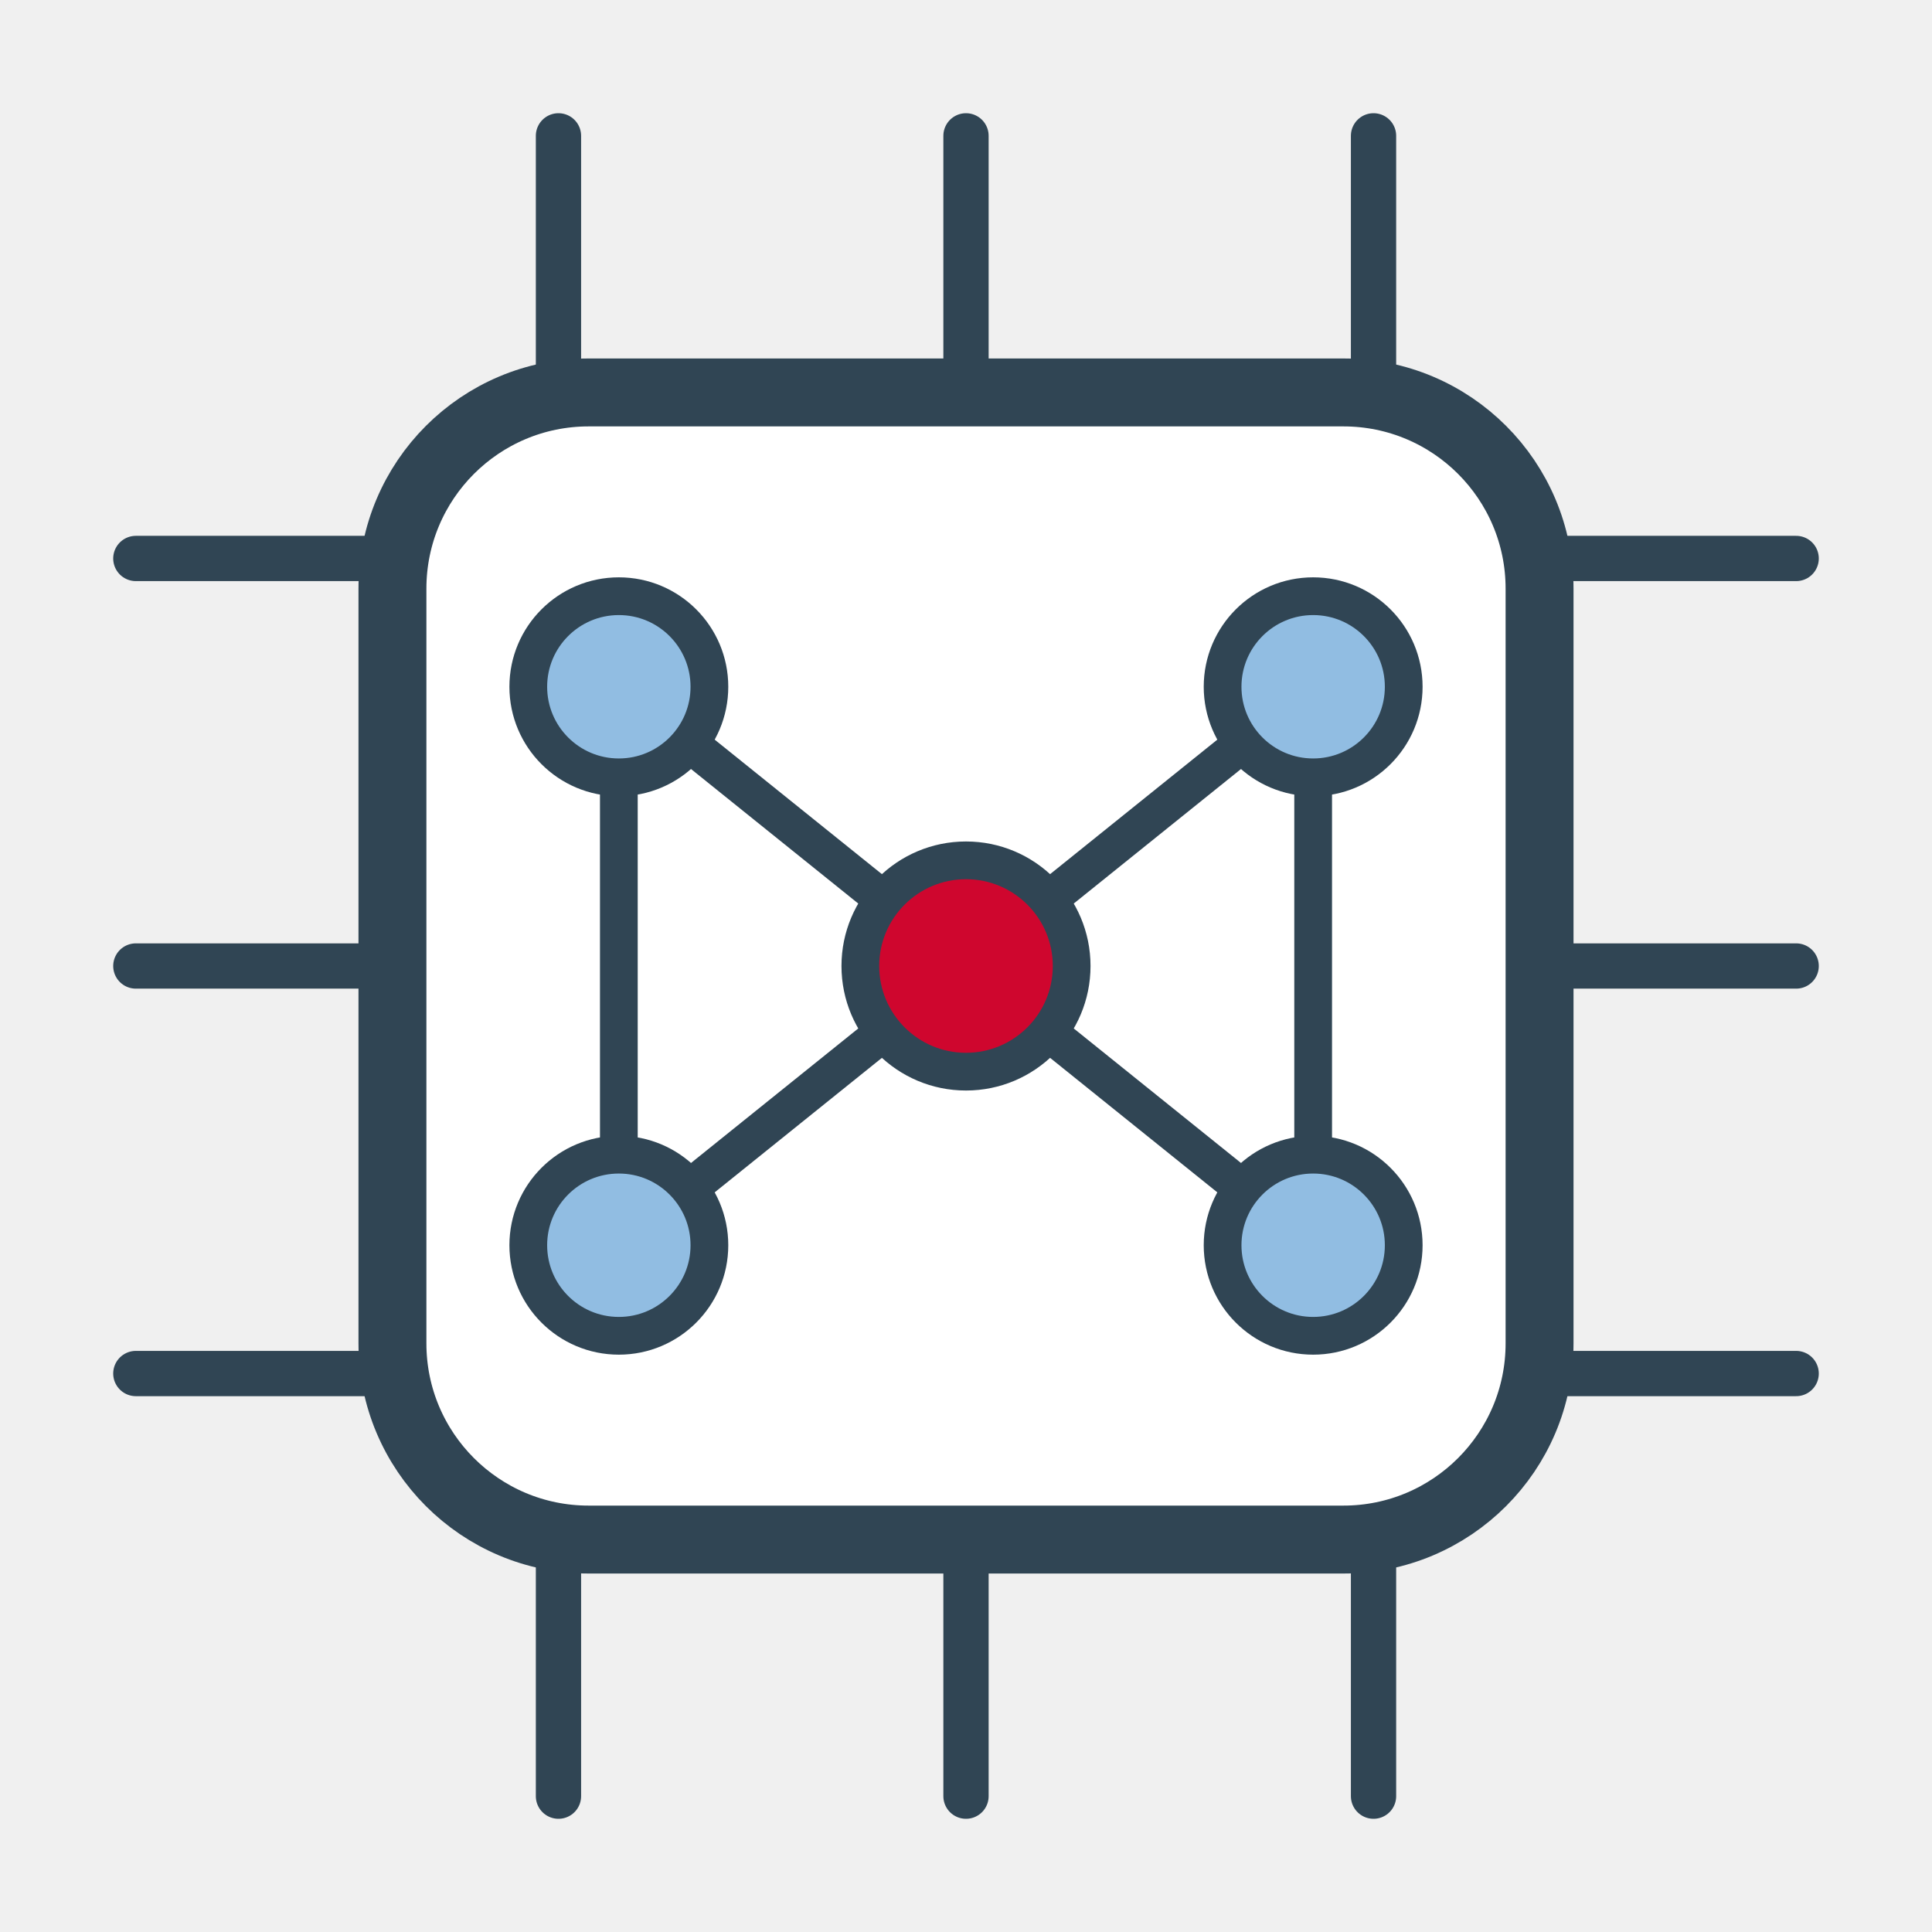
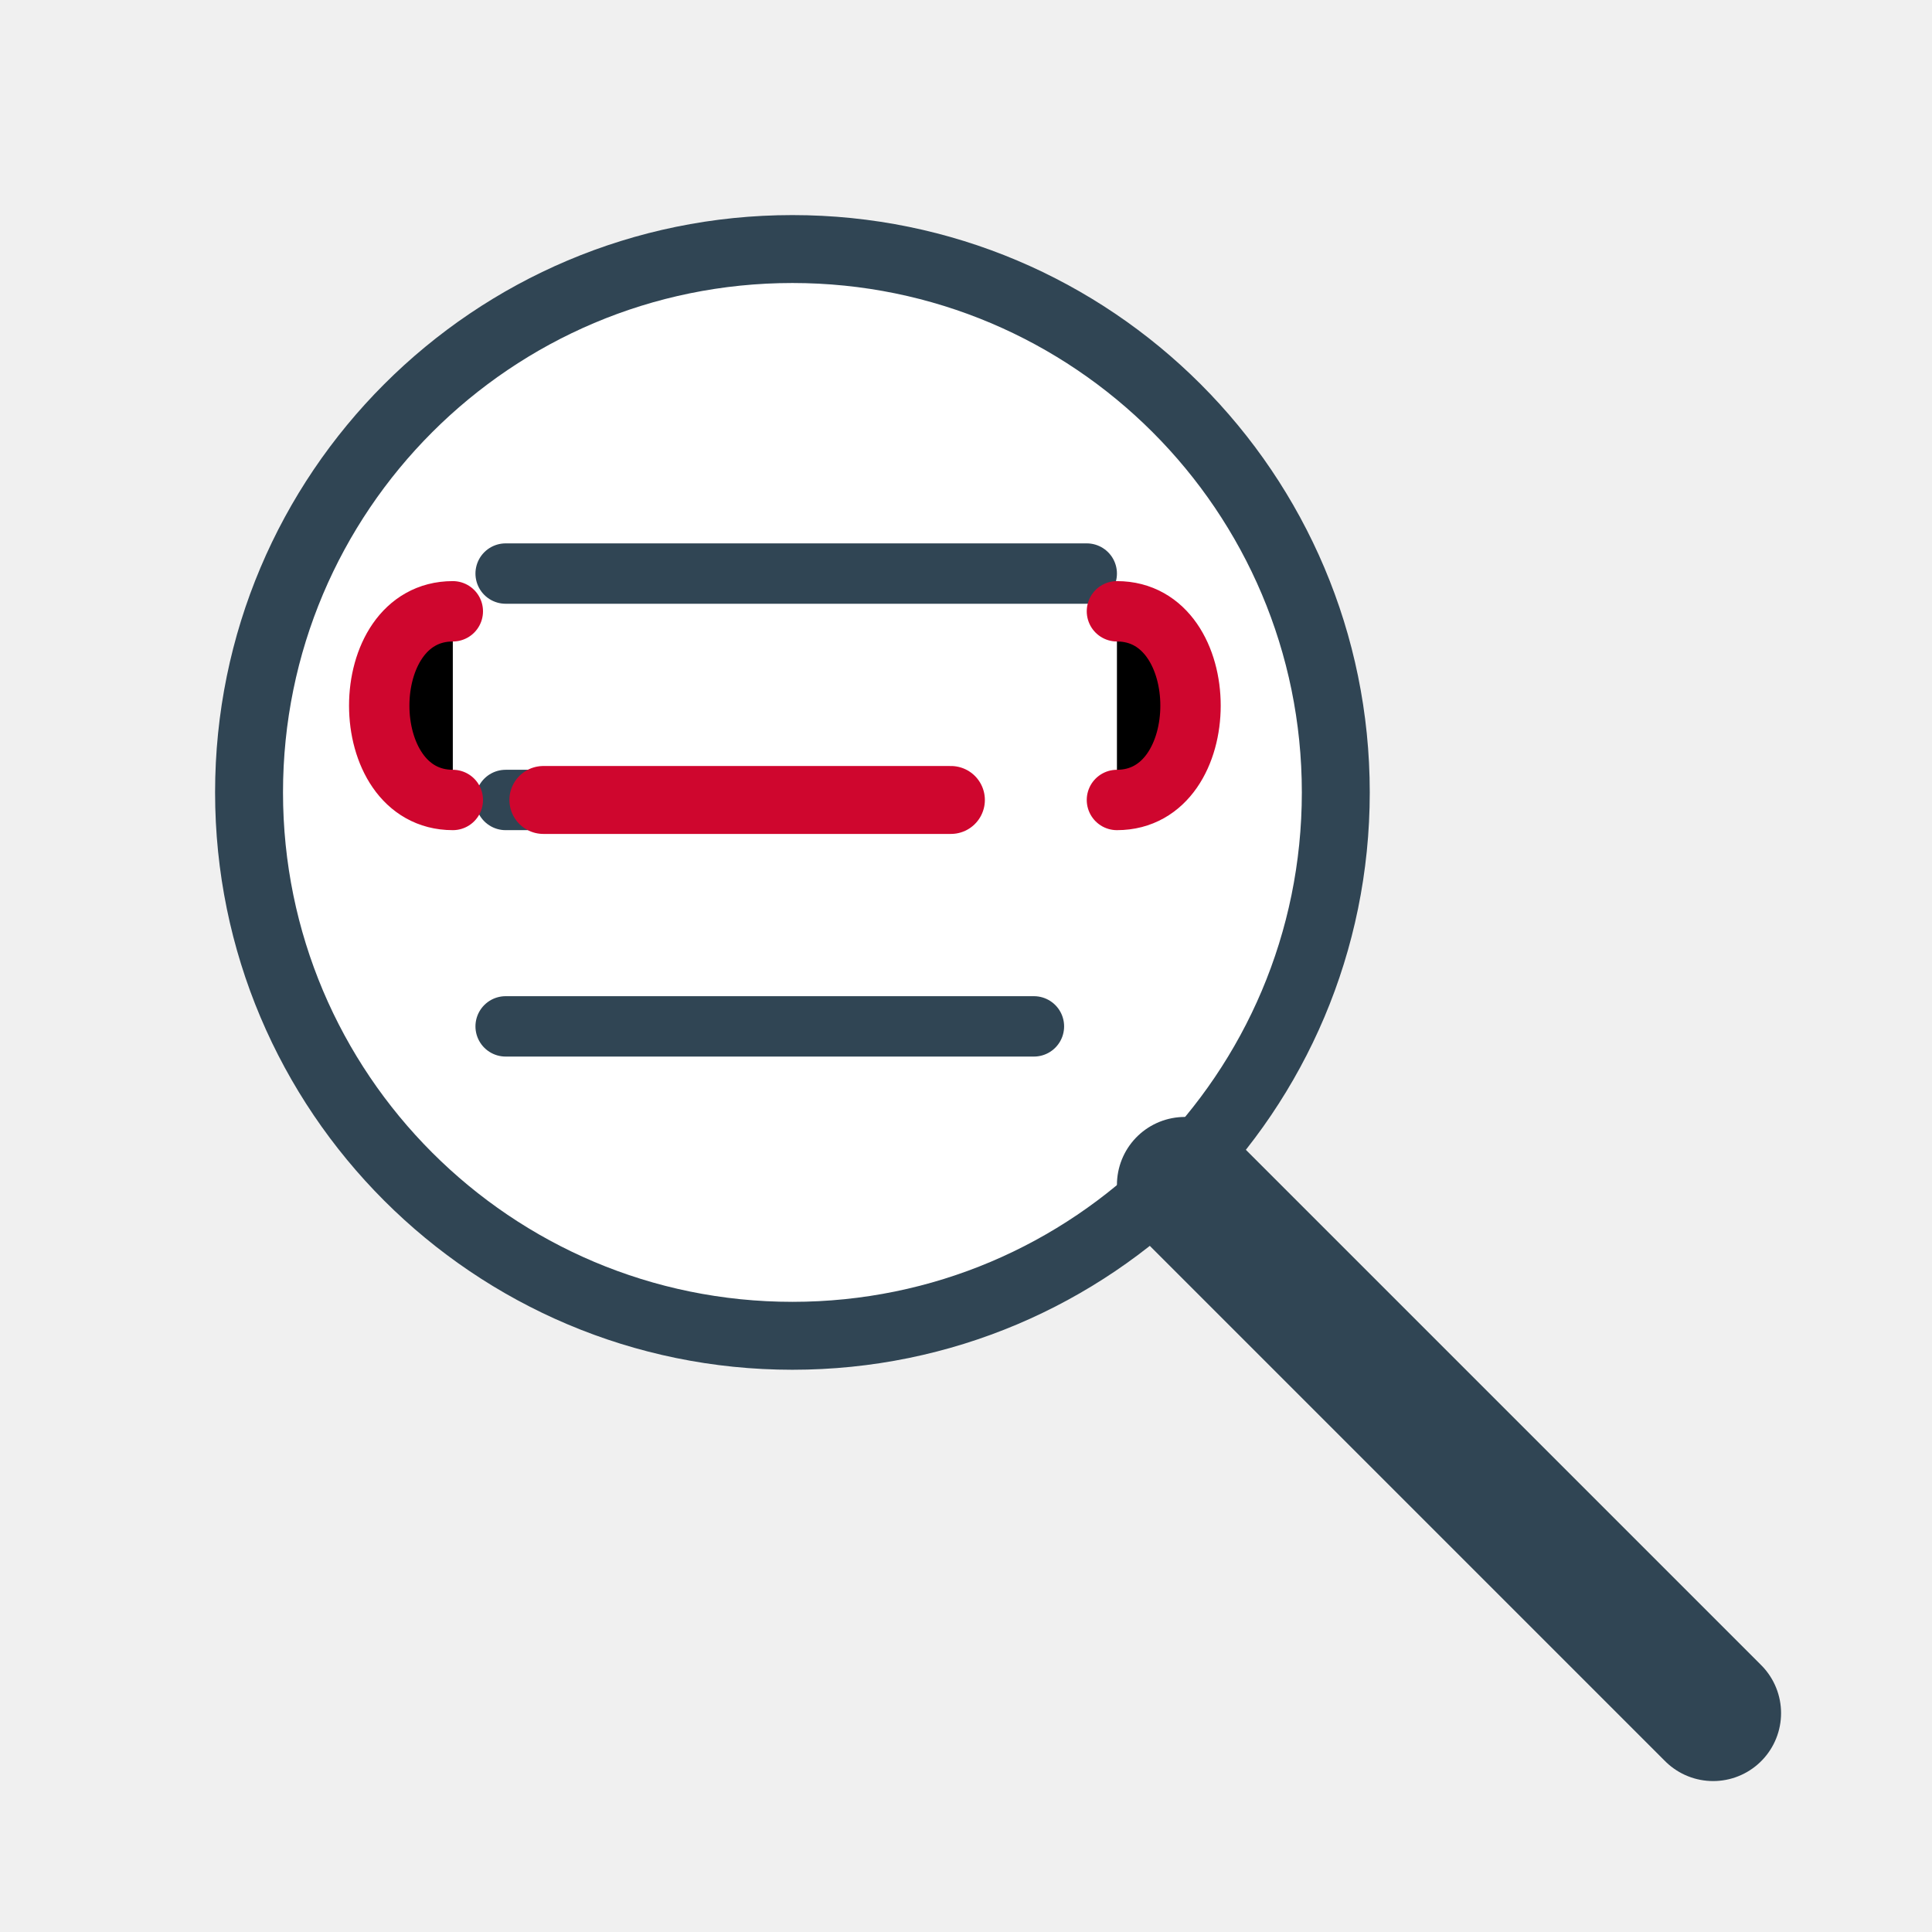
<svg xmlns="http://www.w3.org/2000/svg" viewBox="0 0 256 256">
-   <g fill="none" stroke="#304554" stroke-width="6" stroke-linecap="round">
-     <path d="M74 18v35M128 18v35M182 18v35M74 203v35M128 203v35M182 203v35M18 74h35M18 128h35M18 182h35M203 74h35M203 128h35M203 182h35" />
+   <circle cx="105" cy="105" r="72" fill="#fff" stroke="#304554" stroke-width="9" />
+   <path d="m157 157 70 70" stroke="#304554" stroke-width="18" stroke-linecap="round" />
+   <g stroke-linecap="round">
+     <path d="M67 76h77M67 106h55M67 136h70" stroke="#304554" stroke-width="8" />
+     <path d="M60 106c-13 0-13-25 0-25M148 106c13 0 13-25 0-25" stroke="#CF062E" stroke-width="8" />
  </g>
-   <rect x="52" y="52" width="152" height="152" rx="26" fill="#fff" stroke="#304554" stroke-width="9" />
-   <g fill="none" stroke="#304554" stroke-width="5">
-     <path d="m82 91 46 37 46-37M82 165l46-37 46 37M82 91v74M174 91v74" />
-   </g>
-   <g stroke="#304554" stroke-width="5">
-     <circle cx="82" cy="91" r="12" fill="#91BDE2" />
-     <circle cx="174" cy="91" r="12" fill="#91BDE2" />
-     <circle cx="128" cy="128" r="14" fill="#CF062E" />
-     <circle cx="82" cy="165" r="12" fill="#91BDE2" />
-     <circle cx="174" cy="165" r="12" fill="#91BDE2" />
-   </g>
+   <path d="M72 106h54" stroke="#CF062E" stroke-width="9" stroke-linecap="round" />
</svg>
